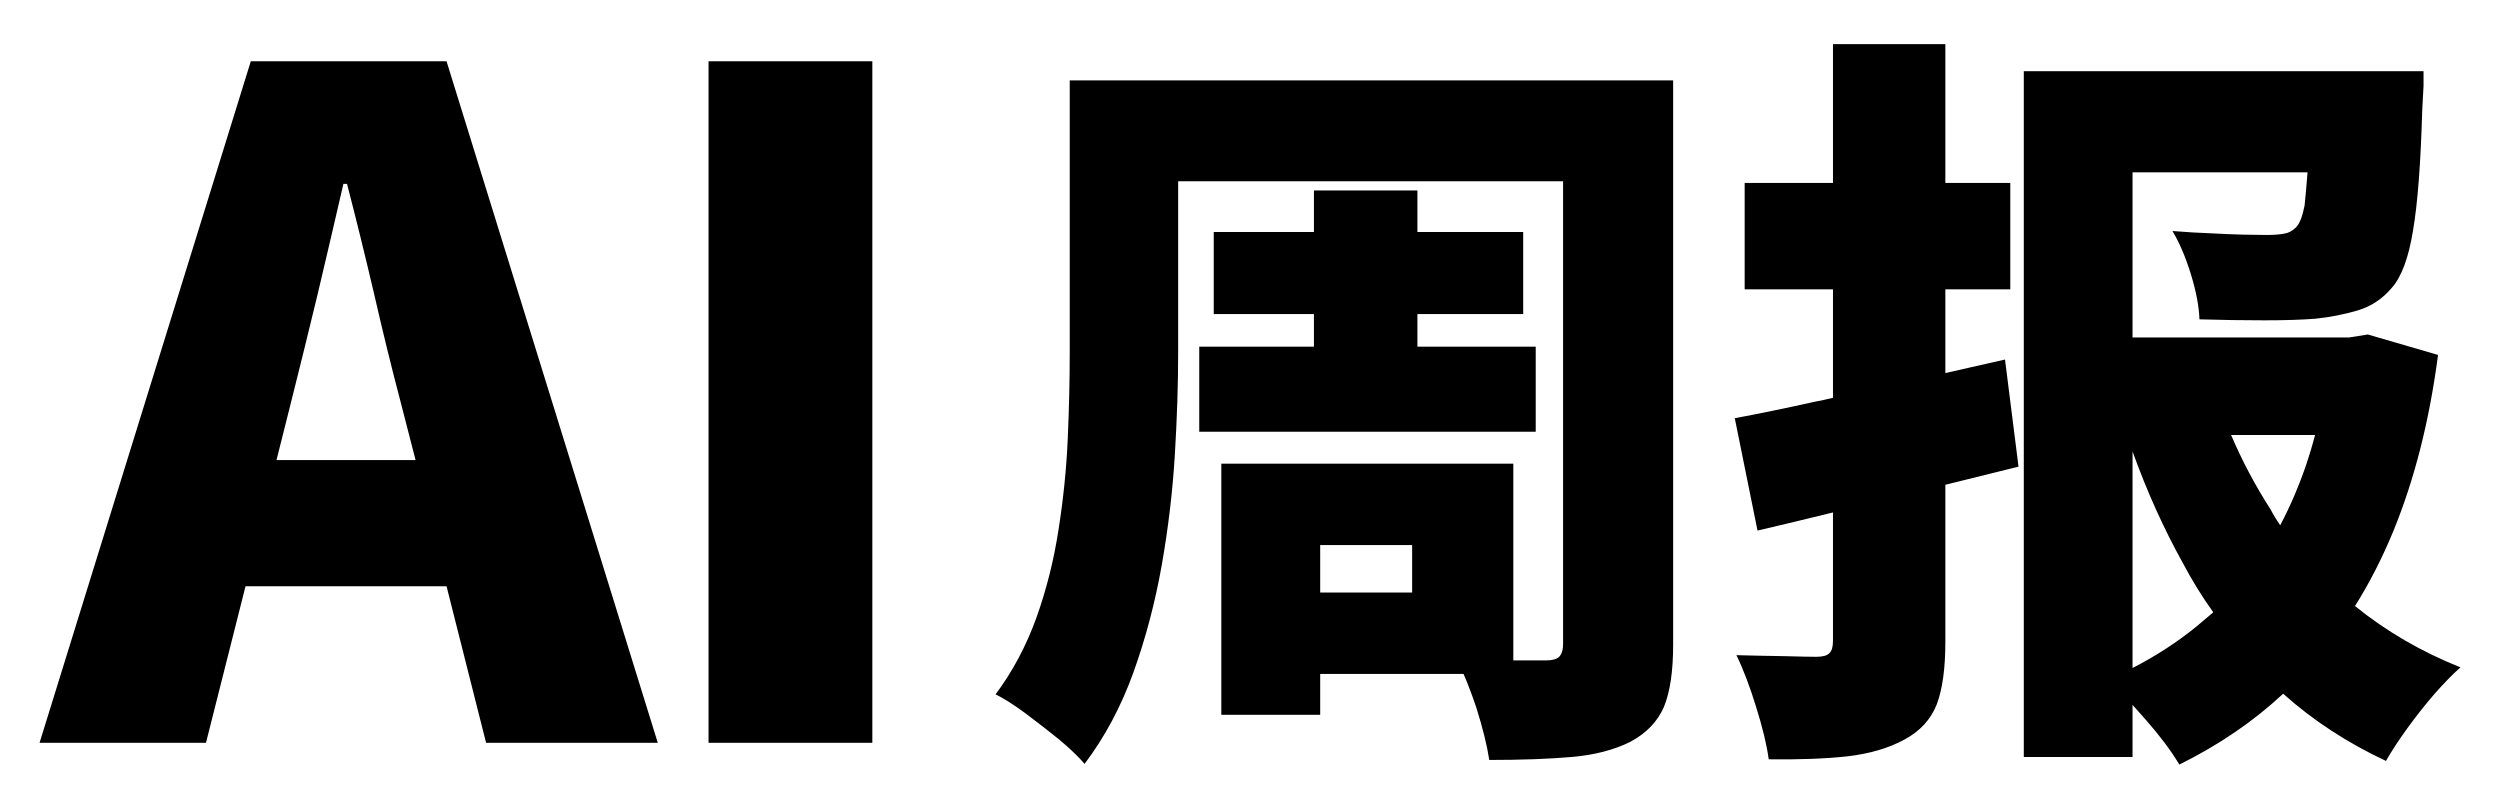
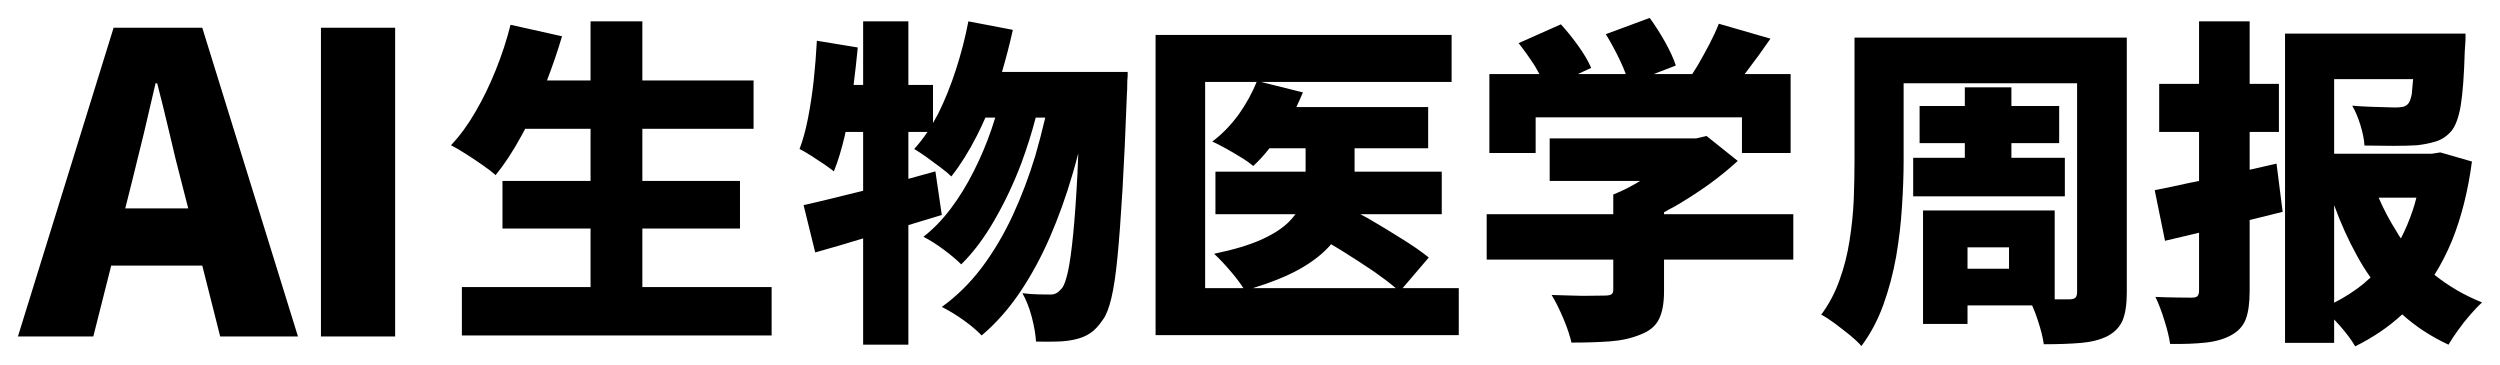
- <svg xmlns="http://www.w3.org/2000/svg" viewBox="0 -122.0 758.6 244.0">
-   <path id="accent" d="M62.5 103.4L12 103.4L76.1-103.4L135.5-103.4L199.6 103.4L147.5 103.4L135.5 55.9L74.5 55.9L62.5 103.4ZM83.9 17.6L126.1 17.6L121.6 0.1Q117.5-15.4 113.5-32.9Q109.4-50.4 105.3-66.2L105.3-66.2L104.2-66.2Q100.5-50.1 96.4-32.8Q92.2-15.4 88.3 0.1L88.3 0.1L83.9 17.6Z M264.7 103.4L215.0 103.4L215.0-103.4L264.7-103.4L264.7 103.4Z" />
-   <path id="ink" d="M324.6-14.8L324.6-97.6L507.7-97.6L507.7 73.6Q507.7 85.7 504.9 92.5Q502.0 99.2 494.7 103.1L494.7 103.1Q487.3 106.8 476.9 107.7Q466.5 108.6 451.9 108.6L451.9 108.6Q450.9 102.0 448.0 92.8L448.0 92.8Q446.1 87.1 444.1 82.5L444.1 82.5L400.6 82.5L400.6 94.9L370.6 94.9L370.6 18.7L459.2 18.7L459.2 78.4Q461.0 78.4 462.6 78.4L462.6 78.4L469.0 78.4Q472.0 78.4 473.1 77.3Q474.3 76.1 474.3 73.4L474.3 73.4L474.3-67.0L357.5-67.0L357.5-14.8Q357.5-0.8 356.5 15.9Q355.5 32.6 352.5 49.6Q349.5 66.5 343.9 82.1Q338.3 97.6 329.1 109.8L329.1 109.8Q326.4 106.6 321.4 102.4Q316.3 98.3 311.1 94.4Q305.8 90.5 302.1 88.7L302.1 88.7Q309.9 78.2 314.5 65.4Q319.1 52.5 321.2 38.7Q323.4 24.8 324.0 11.1Q324.6-2.6 324.6-14.8L324.6-14.8ZM368.3-26.7L368.3-51.6L398.7-51.6L398.7-64.2L430.1-64.2L430.1-51.6L462.2-51.6L462.2-26.7L430.1-26.7L430.1-16.8L466.0-16.8L466.0 9.0L363.9 9.0L363.9-16.8L398.7-16.8L398.7-26.7L368.3-26.7ZM400.6 43.4L400.6 57.8L428.5 57.8L428.5 43.4L400.6 43.4Z M614.1 107.7L614.1-100.4L735.4-100.4L735.4-96.0Q735.2-91.5 735.0-88.5L735.0-88.5Q734.3-64.2 732.2-52.0Q730.2-39.7 725.8-34.7Q721.5-29.6 715.4-27.8Q709.3-26.0 702.7-25.3L702.7-25.3Q696.5-24.8 687.1-24.8Q677.7-24.8 667.4-25.1L667.4-25.1Q667.2-31.0 664.8-38.8Q662.4-46.6 659.2-51.9L659.2-51.9Q665.4-51.4 670.9-51.2Q676.4-50.9 680.8-50.8Q685.3-50.7 687.8-50.7L687.8-50.7Q691.0-50.7 693.1-51.1Q695.1-51.4 696.7-53.0Q698.3-54.6 699.3-59.6L699.3-59.6Q699.7-63.3 700.2-69.7L700.2-69.7L647.1-69.7L647.1-19.6L712.8-19.6L718.5-20.5L739.8-14.3Q735.9 15.5 726.3 39.0L726.3 39.0Q721.2 51.4 714.6 61.9L714.6 61.9Q728.8 73.4 746.6 80.5L746.6 80.5Q743.0 83.7 738.6 88.7Q734.3 93.7 730.4 99.1Q726.5 104.5 724.0 108.9L724.0 108.9Q706.3 100.6 692.8 88.5L692.8 88.5Q679.3 101.1 661.3 110L661.3 110Q657.6 103.8 651.2 96.5L651.2 96.5Q649.1 94.2 647.1 91.9L647.1 91.9L647.1 107.7L614.1 107.7ZM533.3 39.0L526.4 4.9Q537.2 2.9 550.7-0.1L550.7-0.1Q553.4-0.6 556.2-1.3L556.2-1.3L556.2-34.2L529.4-34.2L529.4-66.5L556.2-66.5L556.2-108.6L590.3-108.6L590.3-66.5L610.0-66.5L610.0-34.2L590.3-34.2L590.3-8.8Q599.4-10.9 608.4-12.9L608.4-12.9L612.5 19.6Q601.5 22.3 590.3 25.1L590.3 25.1L590.3 72.7Q590.3 84.8 587.7 91.7Q585.0 98.6 577.9 102.4Q570.8 106.3 560.6 107.5Q550.4 108.6 536.7 108.4L536.7 108.4Q535.8 101.8 532.9 92.6Q530.1 83.4 526.9 76.8L526.9 76.8Q534.0 77.0 541.3 77.1Q548.6 77.3 551.1 77.3L551.1 77.3Q554.1 77.3 555.1 76.2Q556.2 75.2 556.2 72.5L556.2 72.5L556.2 33.5Q544.0 36.5 533.3 39.0L533.3 39.0ZM671.6 63.8L671.6 63.8Q666.5 56.7 662.4 48.9L662.4 48.9Q653.7 33.3 647.1 15.0L647.1 15.0L647.1 80.7Q657.8 75.2 666.5 68.1L666.5 68.1Q669.0 66.0 671.6 63.8ZM702.5 10.0L677.0 10.0Q682.1 21.9 689.0 32.6L689.0 32.6Q690.3 35.1 691.9 37.4L691.9 37.4Q696.5 28.7 699.9 18.7L699.9 18.7Q701.3 14.5 702.5 10.0L702.5 10.0Z" />
+ <svg xmlns="http://www.w3.org/2000/svg" viewBox="0 -122.0 1674.7 244.0">
+   <path id="accent" d="M62.5 103.4L12 103.4L76.1-103.4L135.5-103.4L199.6 103.4L147.5 103.4L135.5 55.9L74.5 55.9L62.5 103.4ZM83.9 17.6L126.1 17.6L121.6 0.1Q117.5-15.4 113.5-32.9Q109.4-50.4 105.3-66.2L105.3-66.2L104.2-66.2Q100.5-50.1 96.4-32.8Q92.2-15.4 88.3 0.1L88.3 0.1L83.9 17.6Z M264.7 103.4L215.0 103.4L215.0-103.4L264.7-103.4L264.7 103.4Z M336.6 31.1L336.6-0.8L395.6-0.8L395.6-35.7L351.8-35.7Q350.5-33.2 349.1-30.7L349.1-30.7Q340.9-15.6 332.0-4.7L332.0-4.7Q328.8-7.6 323.3-11.4Q317.9-15.2 312.2-18.8Q306.5-22.5 302.1-24.7L302.1-24.7Q311.0-34.1 318.5-47.1Q326.1-60.1 332.1-75.1Q338.2-90.2 342.0-105.4L342.0-105.4L376.5-97.7Q372.1-82.9 366.4-68.1L366.4-68.1L395.6-68.1L395.6-107.7L430.3-107.7L430.3-68.1L504.8-68.1L504.8-35.7L430.3-35.7L430.3-0.8L495.7-0.8L495.7 31.1L430.3 31.1L430.3 70.3L516.9 70.3L516.9 102.7L309.4 102.7L309.4 70.3L395.6 70.3L395.6 31.1L336.6 31.1Z M648.7-107.7L648.7-107.7L678.5-102.0Q675.3-87.7 671.2-73.8L671.2-73.8L755.4-73.8L755.4-71.0Q755.1-68.3 755.1-64.9Q755.1-61.4 754.9-59.4L754.9-59.4Q753.5-21.3 751.9 5.6Q750.3 32.5 748.6 50.0Q746.9 67.6 744.5 77.6Q742.1 87.7 738.9 92.0L738.9 92.0Q734.6 98.4 730.3 101.2Q726.0 104.1 720.0 105.4L720.0 105.4Q715.0 106.6 708.3 106.8Q701.6 107.0 694.0 106.8L694.0 106.8Q693.6 99.7 691.2 90.5Q688.8 81.3 684.9 74.4L684.9 74.4Q690.6 75.1 695.5 75.2Q700.4 75.3 703.6 75.3L703.6 75.3Q706.1 75.3 707.8 74.3Q709.5 73.3 711.6 70.8L711.6 70.8Q713.6 68.1 715.5 59.5Q717.3 51.0 718.9 34.9Q720.5 18.8 721.8-6.3L721.8-6.3Q722.1-12.4 722.3-19.3L722.3-19.3Q720.5-12.2 718.4-5.1L718.4-5.1Q712.0 16.8 703.3 36.9Q694.5 57.1 683.1 74.0Q671.7 90.8 657.6 102.7L657.6 102.7Q653.0 97.9 645.4 92.4Q637.7 87.0 630.9 83.6L630.9 83.6Q645.9 72.8 657.7 57.2Q669.4 41.6 678.3 22.5Q687.2 3.3 693.6-17.9L693.6-17.9Q697.2-30.4 700.2-43.2L700.2-43.2L693.8-43.2Q689.9-28.2 684.2-12.7L684.2-12.7Q676.5 7.6 666.2 25.4Q656.0 43.2 643.9 55.1L643.9 55.1Q639.3 50.5 632.3 45.3Q625.2 40.0 618.6 36.6L618.6 36.6Q628.6 28.8 637.0 17.6Q645.5 6.3 652.3-7.3Q659.2-20.9 664.2-35.5L664.2-35.5Q665.5-39.3 666.7-43.2L666.7-43.2L660.1-43.2Q657.3-36.8 654.4-31.1L654.4-31.1Q646.4-15.4 637.3-3.8L637.3-3.8Q634.8-6.3 630.1-9.8Q625.4-13.3 620.6-16.8Q615.8-20.2 612.4-22.2L612.4-22.2Q617.2-27.5 621.3-33.6L621.3-33.6L608.5-33.6L608.5-2.2Q617.7-4.7 626.6-7.2L626.6-7.2L630.9 22Q619.9 25.4 608.5 28.8L608.5 28.8L608.5 108.9L578.2 108.9L578.2 37.7Q560.9 43.0 546.1 47.1L546.1 47.1L538.3 15.4Q549.7 12.9 564.3 9.2L564.3 9.2Q570.9 7.6 578.2 5.8L578.2 5.8L578.2-33.6L566.4-33.6Q566.1-32.3 565.9-31.1L565.9-31.1Q562.7-17.4 558.6-7.2L558.6-7.2Q556.1-9.2 551.9-12.1Q547.7-14.9 543.2-17.8Q538.8-20.6 535.6-22.2L535.6-22.2Q539.0-31.1 541.3-43.0Q543.6-54.8 545.1-68.2Q546.5-81.5 547.2-94.7L547.2-94.7L574.6-90.2Q573.4-77.6 571.8-65.1L571.8-65.1L578.2-65.1L578.2-107.7L608.5-107.7L608.5-65.1L625.0-65.1L625.0-39.6Q626.6-42.5 628.4-45.7L628.4-45.7Q635.2-59.4 640.3-75.2Q645.5-91.1 648.7-107.7Z M774.1-98.6L972.4-98.6L972.4-67.1L844.7-67.1L872.8-60.1Q870.7-55.1 868.4-50.3L868.4-50.3L956.7-50.3L956.7-22.7L907.4-22.7L907.4-7.0L965.8-7.0L965.8 21.5L911.3 21.5Q913.8 22.9 916.5 24.3L916.5 24.3Q928.2 31.1 939.1 38.0Q950.1 44.8 957.1 50.5L957.1 50.5L939.6 71.0L977.2 71.0L977.2 102.5L774.1 102.5L774.1-98.6ZM814.2 21.5L814.2-7.0L874.6-7.0L874.6-22.7L850.4-22.7Q845.0-15.8 839.5-10.8L839.5-10.8Q836.3-13.6 831.3-16.6Q826.3-19.7 821.1-22.6Q816.0-25.4 812.1-27.2L812.1-27.2Q821.9-34.5 829.9-45.5L829.9-45.5Q837.4-56.2 841.8-67.1L841.8-67.1L807.3-67.1L807.3 71.0L832.9 71.0Q829.9 66.2 824.7 60.1L824.7 60.1Q818.5 52.8 813.3 48.0L813.3 48.0Q833.1 43.9 845.2 38.4Q857.3 32.9 863.7 26.3L863.7 26.3Q865.9 24.1 867.8 21.5L867.8 21.5L814.2 21.5ZM839.3 71.0L839.3 71.0L935.0 71.0Q929.1 66 920.7 60.1L920.7 60.1Q910.2 53.0 898.5 45.7L898.5 45.7Q895.1 43.7 891.7 41.6L891.7 41.6Q883.7 51.0 869.8 58.7L869.8 58.7Q857.3 65.5 839.3 71.0Z M1038.1-0.8L1038.1-29.3L1136.3-29.3L1143.2-30.9L1164.1-14.2Q1155.5-6.3 1144.8 1.5Q1134.0 9.2 1122.2 16.1L1122.2 16.1Q1118.3 18.1 1114.7 20.2L1114.7 20.2L1114.7 21.5L1201.3 21.5L1201.3 51.9L1114.7 51.9L1114.7 73.1Q1114.7 85.2 1111.2 92.0Q1107.8 98.8 1098.7 102.2L1098.7 102.2Q1089.6 105.9 1078.2 106.7Q1066.8 107.5 1052.7 107.5L1052.7 107.5Q1051.1 100.4 1047.2 91.2Q1043.3 82.0 1039.4 75.6L1039.4 75.6Q1045.8 75.8 1053.2 76.0Q1060.6 76.3 1066.6 76.1Q1072.5 76.0 1074.8 76.0L1074.8 76.0Q1078.2 76.0 1079.4 75.2Q1080.7 74.4 1080.7 72.2L1080.7 72.2L1080.7 51.9L995.9 51.9L995.9 21.5L1080.7 21.5L1080.7 8.3Q1089.8 4.7 1098.7-0.8L1098.7-0.8L1038.1-0.8ZM997.7-19.5L997.7-72.4L1031.2-72.4Q1029.9-74.9 1028.3-77.6L1028.3-77.6Q1022.8-86.1 1017.3-93.1L1017.3-93.1L1045.6-105.7Q1051.5-99.3 1057.3-91.2Q1063.1-83.1 1065.9-76.5L1065.9-76.5L1057.0-72.4L1089.1-72.4Q1087.5-76.7 1085.0-82.0L1085.0-82.0Q1080.5-91.3 1075.7-99.1L1075.7-99.1L1105.1-110Q1110.3-102.9 1115.4-93.9Q1120.4-84.9 1122.6-78.1L1122.6-78.1L1107.8-72.4L1133.6-72.4Q1135.4-75.1 1137.2-78.1L1137.2-78.1Q1141.3-85.2 1145.1-92.4Q1148.9-99.7 1151.4-106.1L1151.4-106.1L1186.0-96.1Q1178.3-84.9 1170.1-74.2L1170.1-74.2Q1169.4-73.3 1168.7-72.4L1168.7-72.4L1199.5-72.4L1199.5-19.5L1166.9-19.5L1166.9-43.4L1028.7-43.4L1028.7-19.5L997.7-19.5Z" />
+   <path id="ink" d="M1242.3-14.2L1242.3-96.8L1424.7-96.8L1424.7 73.8Q1424.7 85.8 1421.9 92.6Q1419.0 99.3 1411.7 103.2L1411.7 103.2Q1404.4 106.8 1394.1 107.7Q1383.7 108.6 1369.1 108.6L1369.1 108.6Q1368.2 102.0 1365.2 92.9L1365.2 92.9Q1363.4 87.2 1361.3 82.6L1361.3 82.6L1318.0 82.6L1318.0 95.0L1288.2 95.0L1288.2 19.0L1376.4 19.0L1376.4 78.5Q1378.2 78.5 1379.8 78.5L1379.8 78.5L1386.2 78.5Q1389.2 78.5 1390.3 77.4Q1391.4 76.3 1391.4 73.5L1391.4 73.5L1391.4-66.2L1275.2-66.2L1275.2-14.2Q1275.2-0.3 1274.1 16.3Q1273.1 32.9 1270.2 49.8Q1267.2 66.7 1261.6 82.2Q1256.0 97.7 1246.9 109.8L1246.9 109.8Q1244.2 106.6 1239.2 102.5Q1234.1 98.4 1228.9 94.5Q1223.6 90.6 1220.0 88.8L1220.0 88.8Q1227.8 78.3 1232.3 65.5Q1236.9 52.8 1239.0 39.0Q1241.2 25.2 1241.8 11.5Q1242.3-2.2 1242.3-14.2L1242.3-14.2ZM1285.9-26.1L1285.9-51.0L1316.2-51.0L1316.2-63.5L1347.4-63.5L1347.4-51.0L1379.4-51.0L1379.4-26.1L1347.4-26.1L1347.4-16.3L1383.2-16.3L1383.2 9.5L1281.6 9.5L1281.6-16.3L1316.2-16.3L1316.2-26.1L1285.9-26.1ZM1318.0 43.7L1318.0 58.0L1345.8 58.0L1345.8 43.7L1318.0 43.7Z M1530.7 107.7L1530.7-99.5L1651.6-99.5L1651.6-95.2Q1651.3-90.6 1651.1-87.7L1651.1-87.7Q1650.4-63.5 1648.4-51.3Q1646.3-39.1 1642.0-34.1Q1637.7-29.1 1631.6-27.2Q1625.6-25.4 1619.0-24.7L1619.0-24.7Q1612.8-24.3 1603.5-24.3Q1594.1-24.3 1583.9-24.5L1583.9-24.5Q1583.6-30.4 1581.2-38.2Q1578.8-45.9 1575.7-51.2L1575.7-51.2Q1581.8-50.7 1587.3-50.5Q1592.8-50.3 1597.2-50.2Q1601.6-50.0 1604.2-50.0L1604.2-50.0Q1607.3-50.0 1609.4-50.4Q1611.4-50.7 1613.0-52.3Q1614.6-53.9 1615.6-58.9L1615.6-58.9Q1616.0-62.6 1616.5-69.0L1616.5-69.0L1563.6-69.0L1563.6-19.0L1629.0-19.0L1634.7-19.9L1655.9-13.8Q1652.0 15.8 1642.5 39.3L1642.5 39.3Q1637.4 51.6 1630.8 62.1L1630.8 62.1Q1645.0 73.5 1662.7 80.6L1662.7 80.6Q1659.1 83.8 1654.8 88.8Q1650.4 93.8 1646.6 99.2Q1642.7 104.5 1640.2 108.9L1640.2 108.9Q1622.6 100.7 1609.2 88.6L1609.2 88.6Q1595.7 101.1 1577.7 110L1577.7 110Q1574.1 103.8 1567.7 96.5L1567.7 96.5Q1565.6 94.3 1563.6 92.0L1563.6 92.0L1563.6 107.7L1530.7 107.7ZM1450.3 39.3L1443.4 5.4Q1454.1 3.3 1467.6 0.3L1467.6 0.3Q1470.3-0.1 1473.1-0.8L1473.1-0.8L1473.1-33.6L1446.4-33.6L1446.4-65.8L1473.1-65.8L1473.1-107.7L1507.0-107.7L1507.0-65.8L1526.6-65.8L1526.6-33.6L1507.0-33.6L1507.0-8.3Q1516.2-10.4 1525.0-12.4L1525.0-12.4L1529.1 19.9Q1518.2 22.7 1507.0 25.4L1507.0 25.4L1507.0 72.8Q1507.0 84.9 1504.4 91.8Q1501.8 98.6 1494.7 102.5Q1487.7 106.4 1477.5 107.5Q1467.4 108.6 1453.7 108.4L1453.7 108.4Q1452.8 101.8 1449.9 92.7Q1447.1 83.6 1443.9 76.9L1443.9 76.9Q1451.0 77.2 1458.2 77.3Q1465.5 77.4 1468.0 77.4L1468.0 77.4Q1471.0 77.4 1472.0 76.4Q1473.1 75.3 1473.1 72.6L1473.1 72.6L1473.1 33.9Q1461.0 36.8 1450.3 39.3L1450.3 39.3ZM1588.0 63.9L1588.0 63.9Q1583.0 56.9 1578.8 49.1L1578.8 49.1Q1570.2 33.6 1563.6 15.4L1563.6 15.4L1563.6 80.8Q1574.3 75.3 1583.0 68.3L1583.0 68.3Q1585.5 66.2 1588.0 63.9ZM1618.7 10.4L1593.4 10.4Q1598.5 22.2 1605.3 32.9L1605.3 32.9Q1606.7 35.5 1608.3 37.7L1608.3 37.7Q1612.8 29.1 1616.2 19.0L1616.2 19.0Q1617.6 14.9 1618.7 10.4L1618.7 10.4Z" />
</svg>
